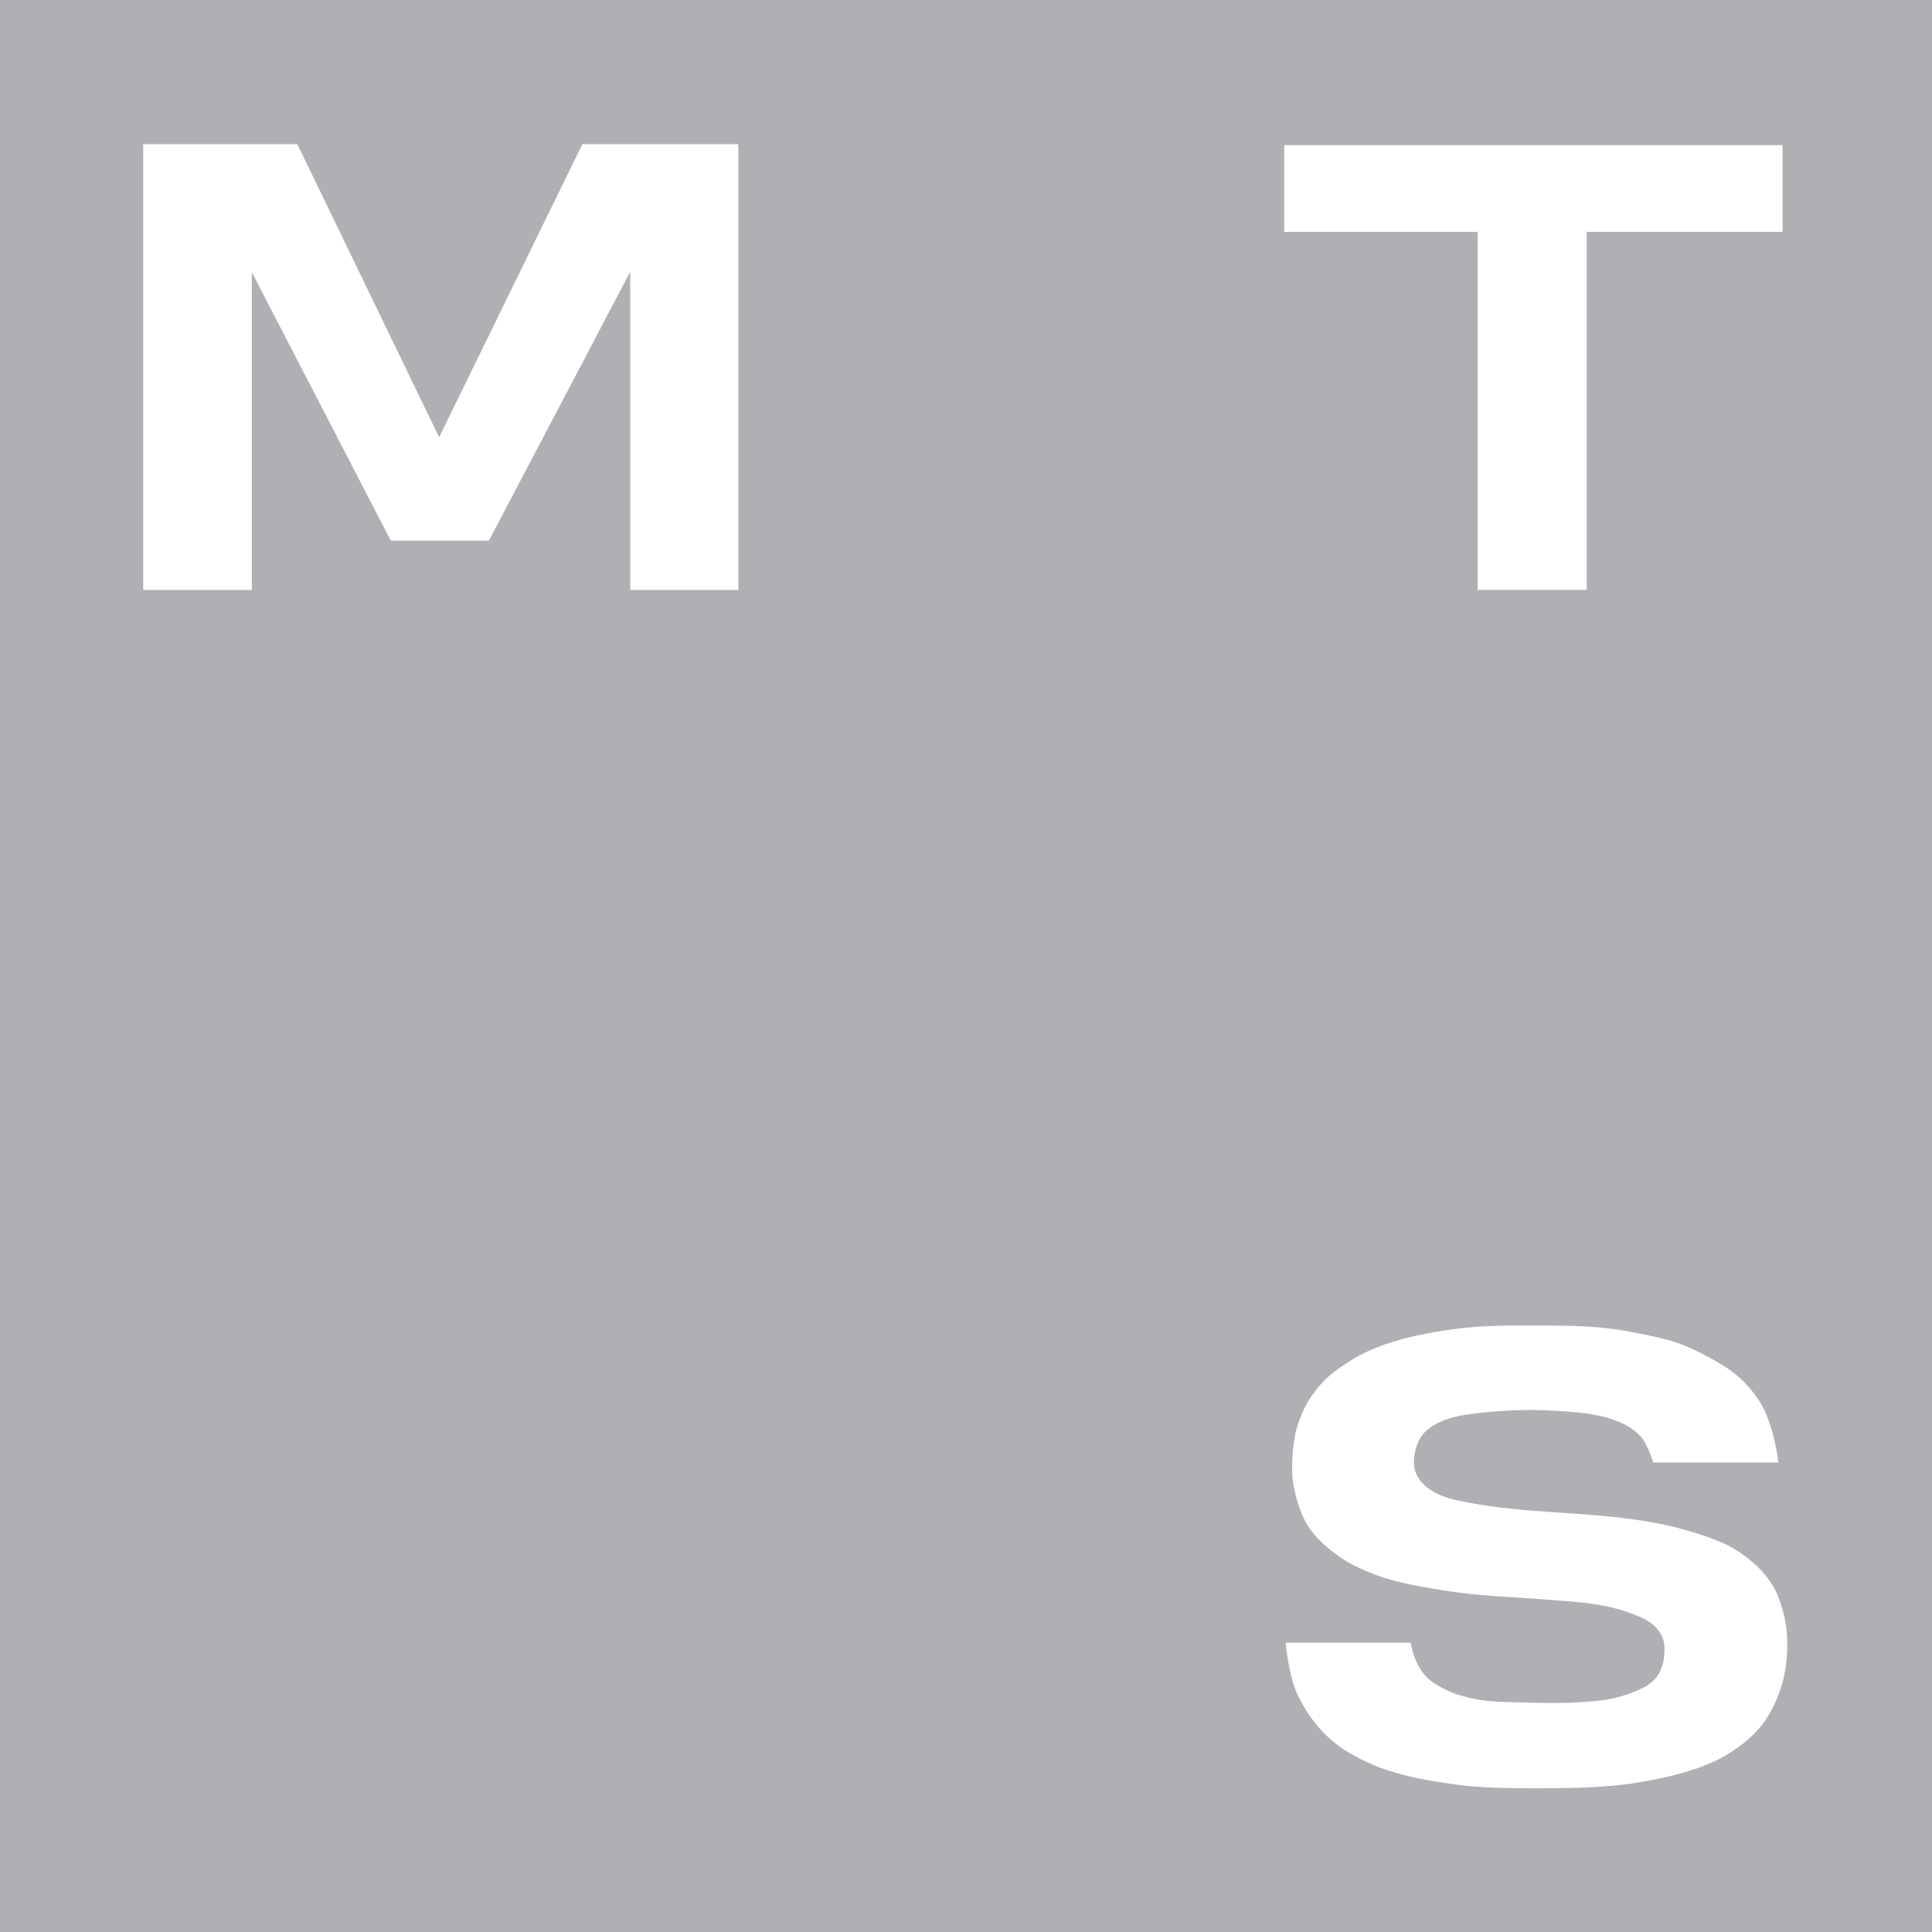
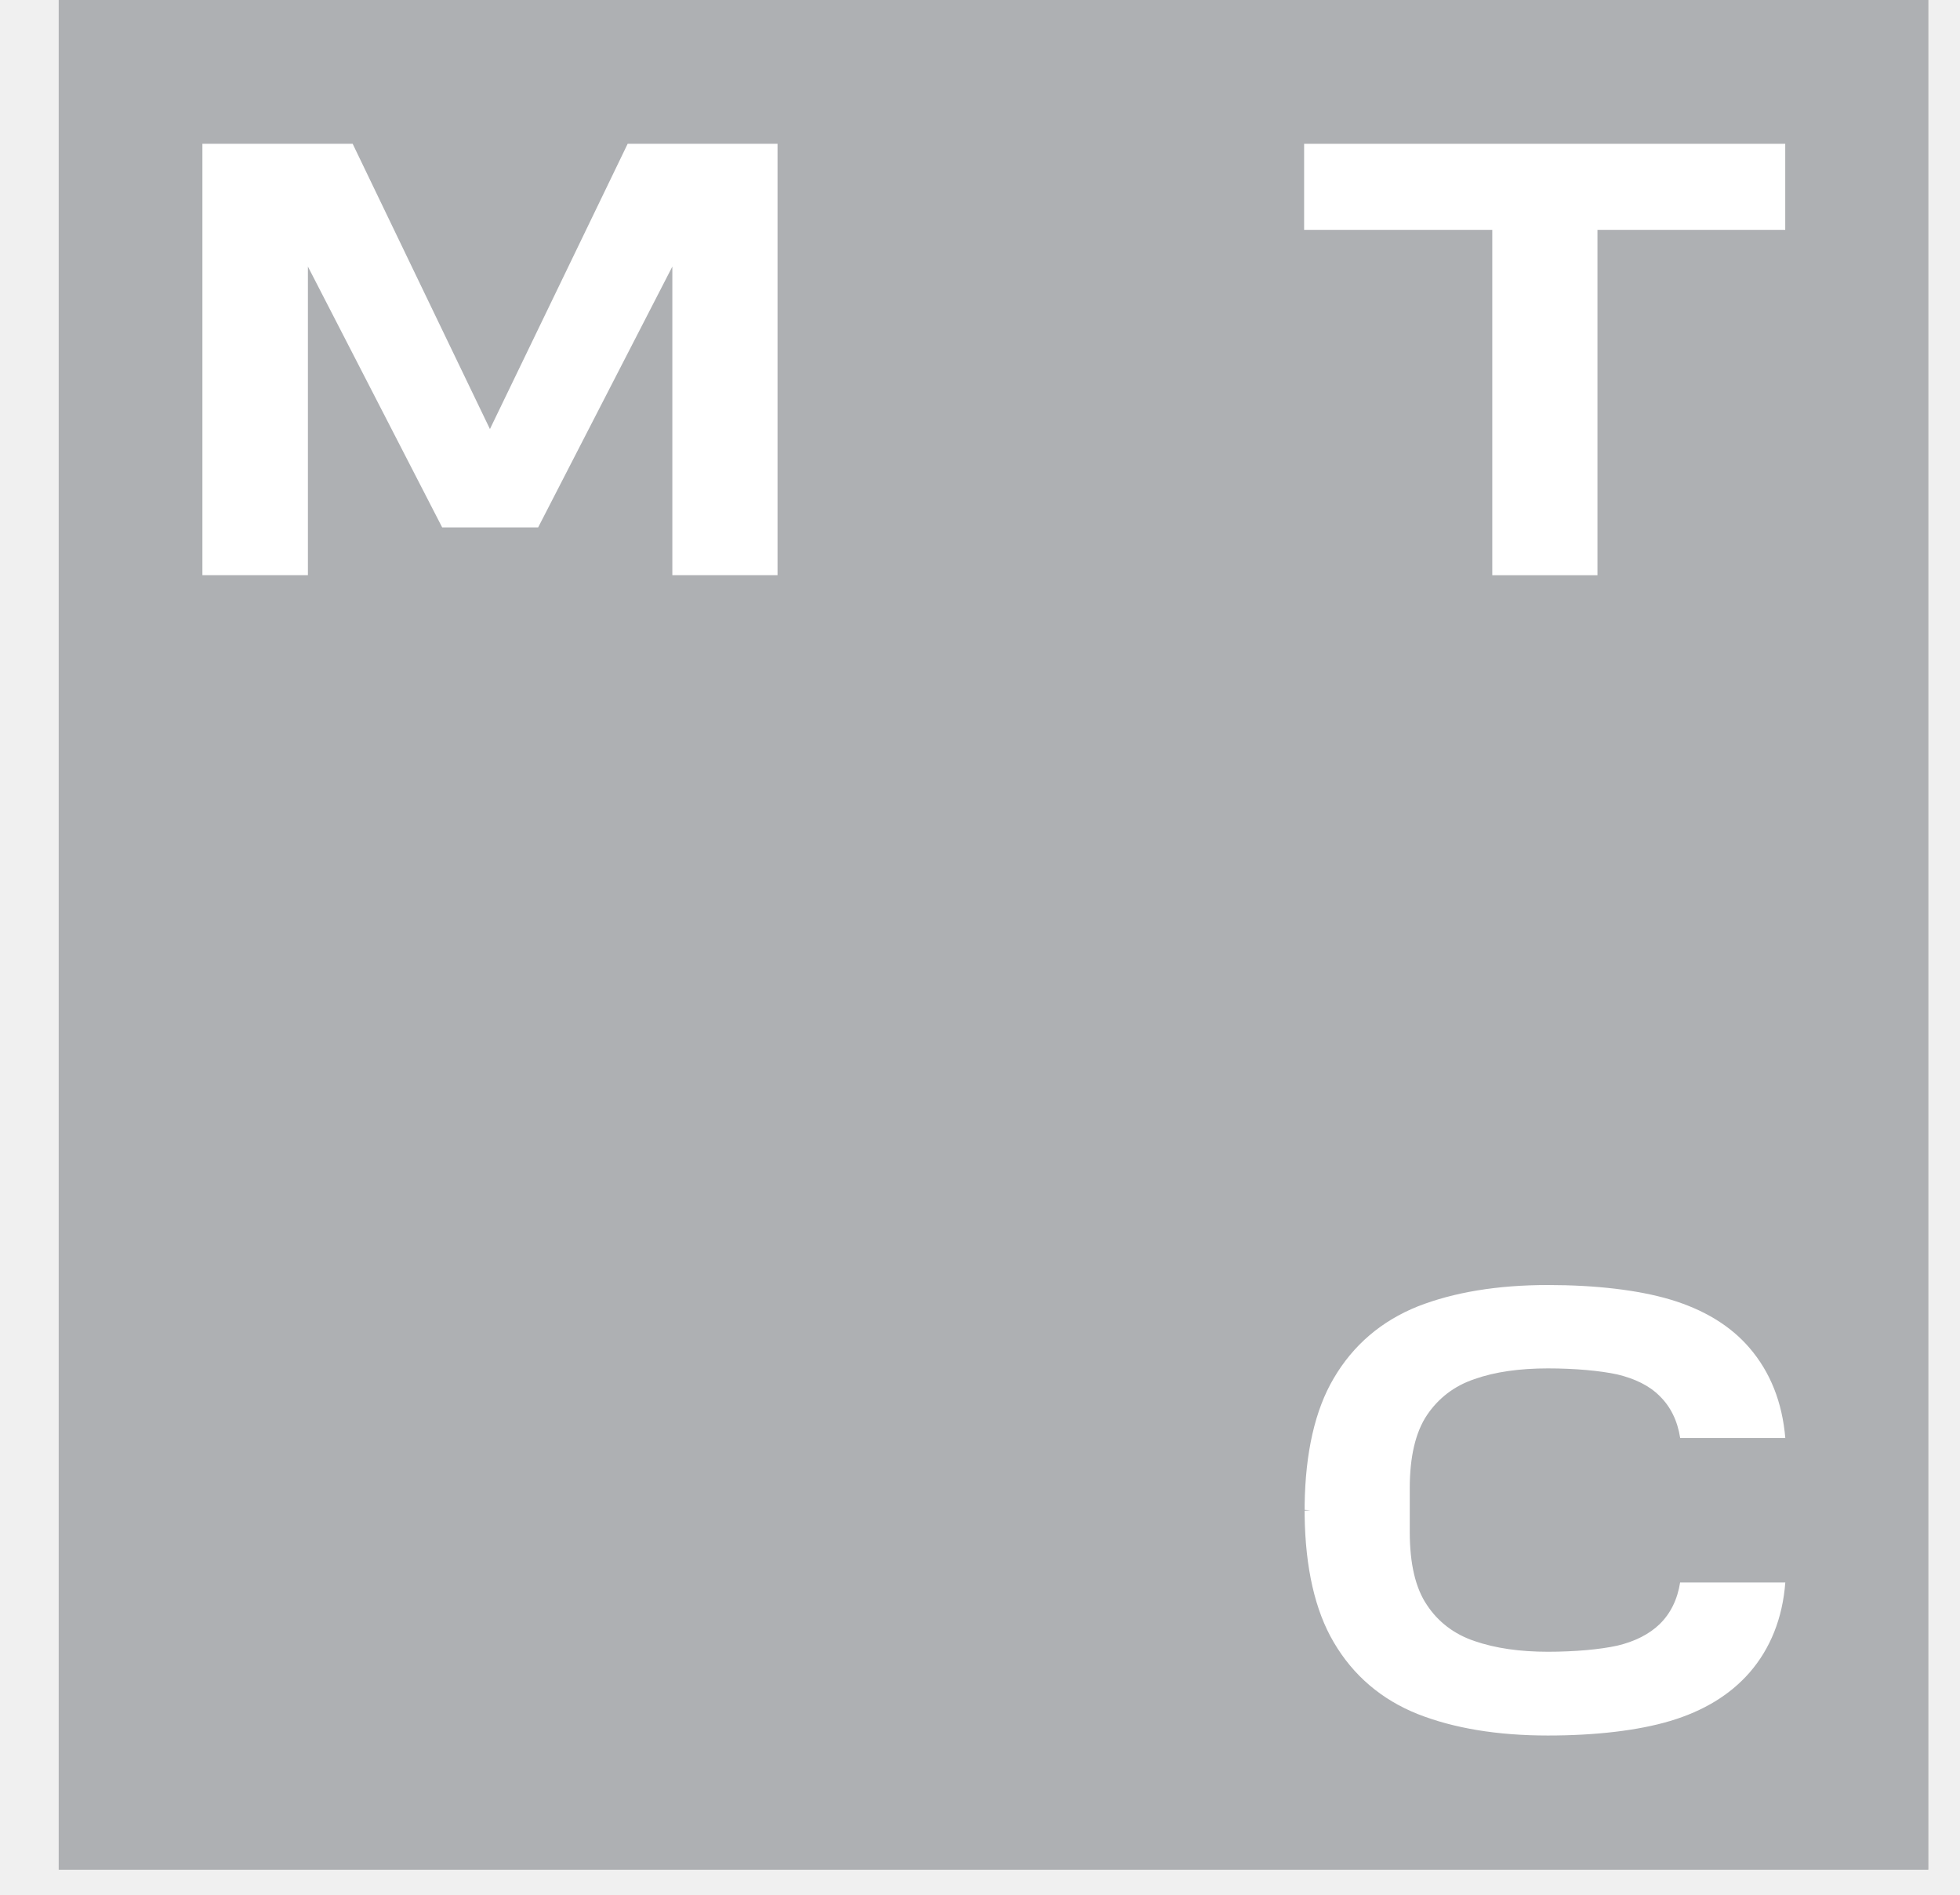
- <svg xmlns="http://www.w3.org/2000/svg" width="237" height="237" viewBox="0 0 237 237" fill="none">
-   <g clip-path="url(#clip0_34_2)">
-     <path d="M237 0H0V237H237V0Z" fill="#AEB0B3" />
-     <path d="M157.535 28.447V17.801H218.675V28.447H194.649V72.368H181.269V28.447H157.535Z" fill="white" />
-     <path d="M17.569 72.368V17.685H36.475L53.869 53.636L71.437 17.685H90.577V72.368H77.313V33.334L59.977 66.318H47.935L30.89 33.392V72.368H17.569Z" fill="white" />
-     <path d="M218.152 179.408H202.794C202.794 179.408 202.212 177.397 201.398 176.383C200.37 175.103 198.78 174.434 197.442 173.998C195.289 173.296 192.204 173.123 189.647 173.009C187.029 172.892 183.887 173.009 180.281 173.474C177.77 173.798 175.161 174.696 174.172 176.499C173.71 177.341 172.927 179.54 173.94 181.211C175.103 183.131 177.574 183.791 178.826 184.062C182.317 184.818 185.676 185.165 189.879 185.458C194.882 185.807 197.558 185.929 201.979 186.621C205.121 187.113 209.135 188.25 211.636 189.414C213.498 190.279 216.814 192.555 218.093 195.755C218.582 196.976 219.105 198.837 219.199 200.35C219.373 203.143 219.082 205.586 218.093 208.087C216.835 211.271 215.127 213.032 212.683 214.719C209.988 216.581 206.306 217.709 201.572 218.559C197.849 219.227 193.688 219.373 188.599 219.373C185.4 219.373 181.677 219.344 178.593 218.908C175.238 218.433 173.358 218.152 170.216 217.163C168.006 216.467 165.388 215.069 164.166 214.138C162.305 212.717 160.548 210.822 159.105 207.738C158.074 205.535 157.709 201.514 157.709 201.514H173.067C173.067 201.514 173.416 204.888 175.976 206.517C178.535 208.146 181.331 208.691 184.702 208.786C188.89 208.902 191.508 209.018 195.057 208.727C197.325 208.541 199.129 208.204 201.456 207.099C202.91 206.407 204.19 205.121 204.19 202.27C204.19 200.001 202.421 198.869 201.107 198.314C196.976 196.569 193.571 196.552 189.588 196.22C184.702 195.813 181.707 195.855 176.848 195.057C172.351 194.318 169.867 193.859 166.202 192.09C164.864 191.444 162.712 189.937 161.374 188.425C160.036 186.912 159.274 185.109 158.698 182.316C158.302 180.397 158.558 177.023 159.047 175.277C159.536 173.532 160.287 172.02 161.258 170.74C162.536 169.053 163.573 168.256 165.504 167.017C168.588 165.039 172.467 163.942 177.023 163.235C181.153 162.596 184.076 162.578 188.599 162.596C192.965 162.612 196.22 162.651 199.885 163.352C203.725 164.085 205.787 164.457 209.193 166.261C212.125 167.813 213.914 169.034 215.767 171.787C217.625 174.549 218.152 179.408 218.152 179.408Z" fill="white" />
+ <svg xmlns="http://www.w3.org/2000/svg" width="30" height="29" viewBox="0 0 30 29" fill="none">
+   <g clip-path="url(#clip0_2130_4376)">
+     <rect width="28.617" height="28.617" transform="translate(0.898438)" fill="#AEB0B3" />
+     <mask id="mask0_2130_4376" style="mask-type:luminance" maskUnits="userSpaceOnUse" x="0" y="0" width="30" height="29">
+       <path d="M29.516 0H0.898V28.617H29.516V0Z" fill="white" />
+     </mask>
+     <g mask="url(#mask0_2130_4376)">
+       <path d="M29.516 0H0.898V28.617H29.516V0Z" fill="#AEB0B3" />
+       <path d="M19.961 2.201V3.518H22.841V8.804H24.451V3.518H27.325V2.201H19.961Z" fill="white" />
+       <path d="M9.607 2.201L7.499 6.567L5.398 2.201H3.098V8.803H4.713V4.08L6.768 8.072H8.237L10.291 4.08V8.803H11.901V2.201H9.607Z" fill="white" />
+       <path d="M25.717 24.216C25.676 24.479 25.57 24.696 25.401 24.86C25.243 25.012 25.026 25.123 24.757 25.187C24.493 25.246 24.101 25.281 23.692 25.281C23.264 25.281 22.89 25.228 22.568 25.117C22.257 25.012 22.012 24.824 21.842 24.567C21.666 24.309 21.578 23.935 21.578 23.449V22.776C21.578 22.296 21.666 21.921 21.842 21.658C22.017 21.4 22.257 21.213 22.568 21.108C22.884 20.996 23.264 20.944 23.692 20.944C24.101 20.944 24.493 20.979 24.757 21.037C25.026 21.102 25.243 21.207 25.401 21.365C25.57 21.529 25.676 21.745 25.717 22.009H27.326C27.28 21.465 27.098 21.002 26.776 20.628C26.484 20.288 26.074 20.042 25.565 19.89C25.073 19.744 24.423 19.668 23.692 19.668C22.919 19.668 22.252 19.779 21.701 19.995C21.145 20.218 20.712 20.587 20.414 21.096C20.127 21.581 19.98 22.237 19.969 23.033V23.109L20.057 23.115L19.969 23.121V23.127V23.197C19.98 23.993 20.127 24.649 20.414 25.135C20.712 25.644 21.145 26.013 21.701 26.235C22.252 26.452 22.919 26.563 23.692 26.563C24.423 26.563 25.073 26.487 25.565 26.34C26.074 26.188 26.478 25.942 26.776 25.603C27.098 25.234 27.285 24.766 27.326 24.221H25.717V24.216Z" fill="white" />
+     </g>
  </g>
  <defs>
-     <clipPath id="clip0_34_2">
-       <rect width="237" height="237" fill="white" />
+     <clipPath id="clip0_2130_4376">
+       <rect width="28.617" height="28.617" fill="white" transform="translate(0.898438)" />
    </clipPath>
  </defs>
</svg>
